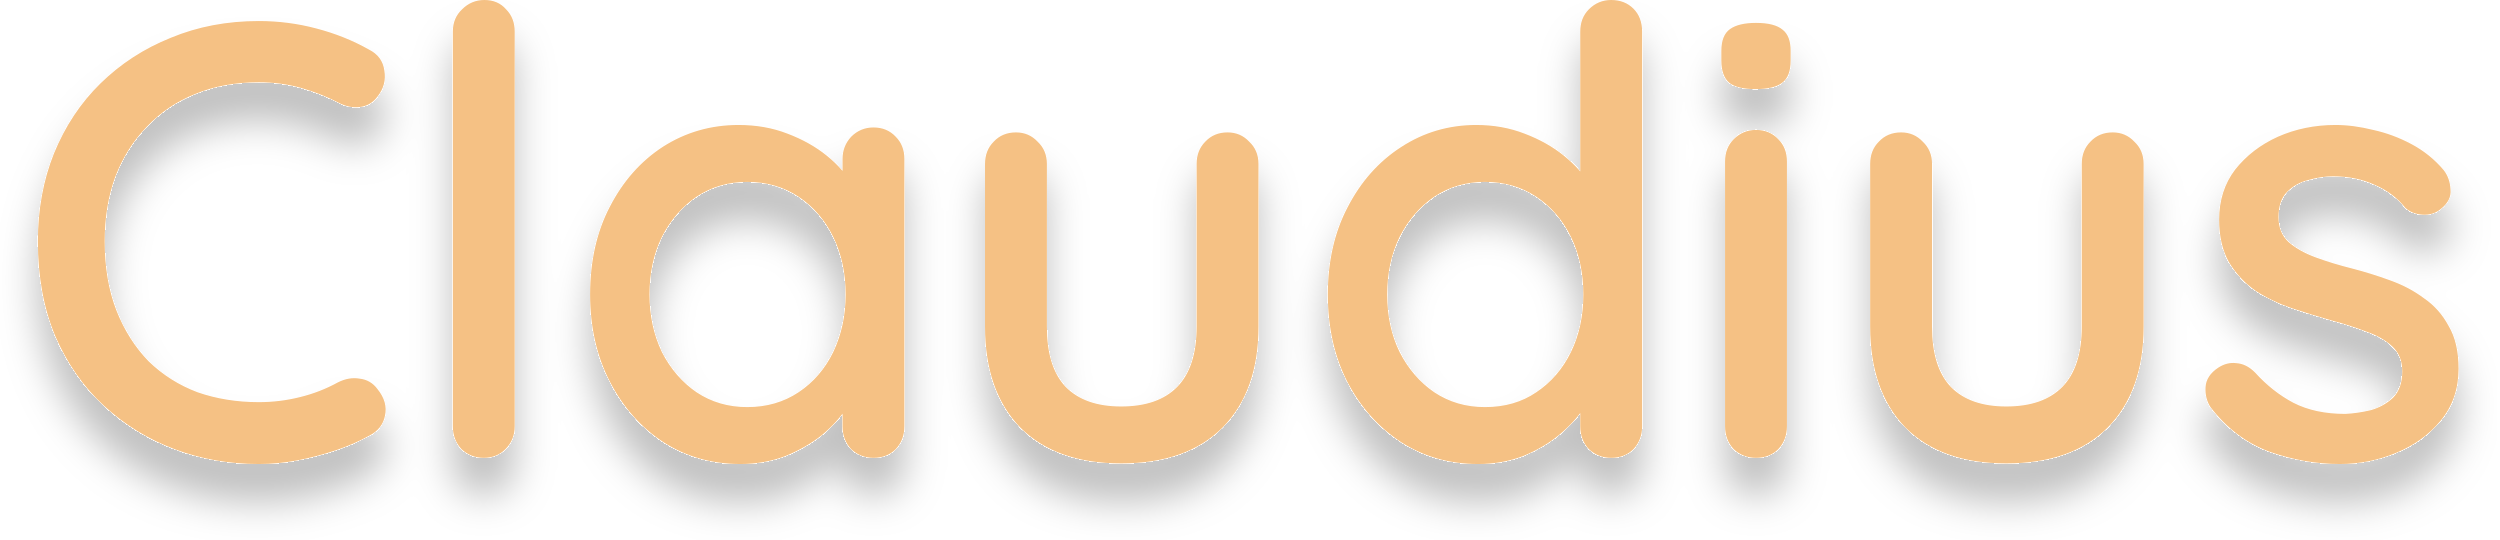
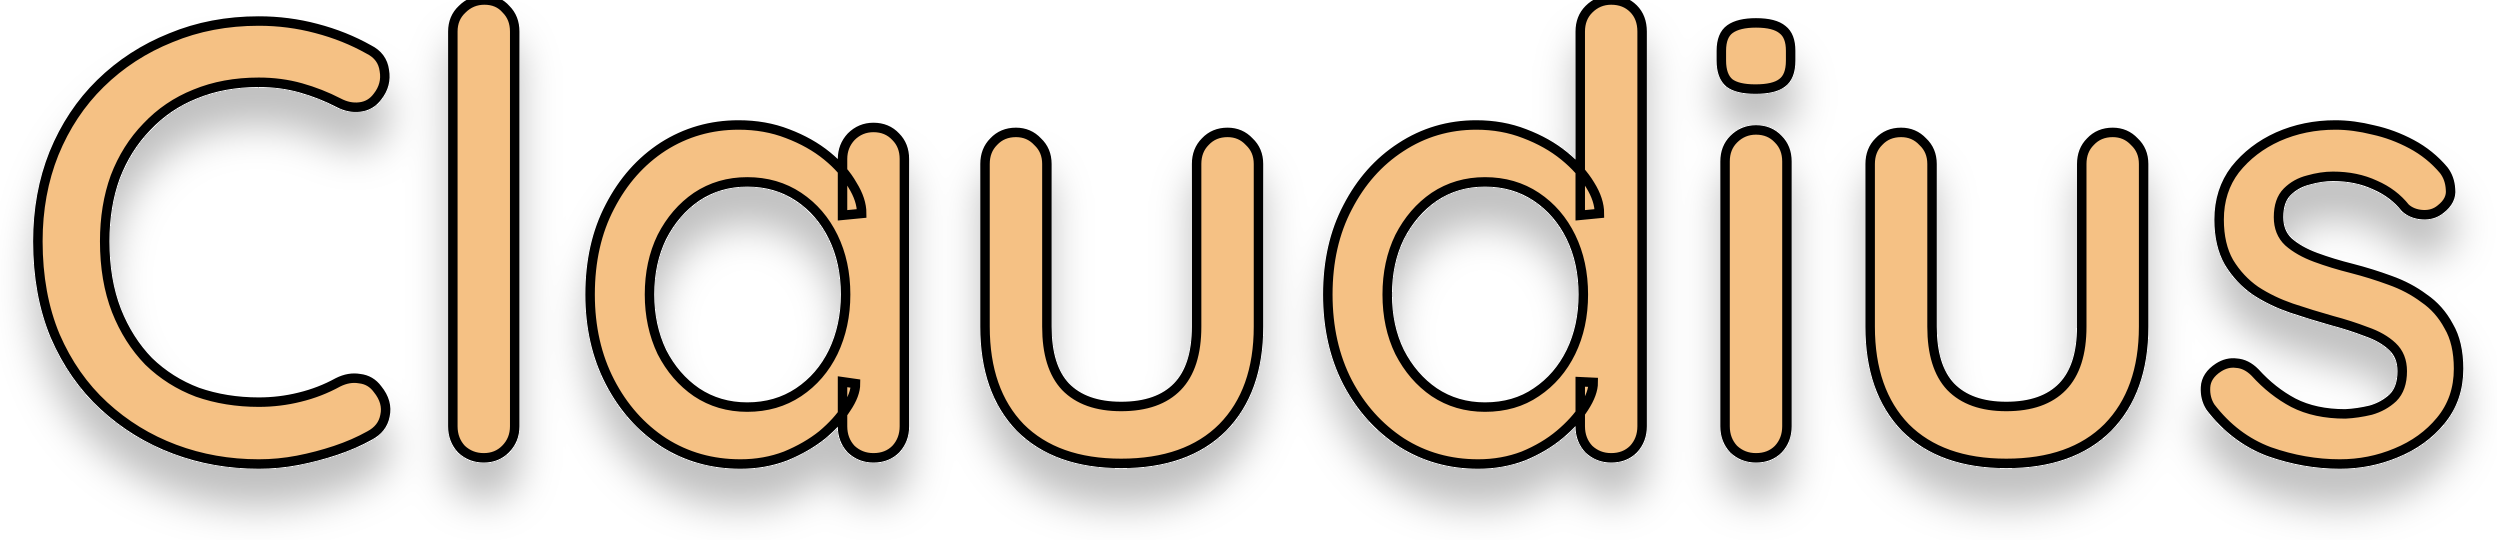
<svg xmlns="http://www.w3.org/2000/svg" width="264" height="57" viewBox="0 0 264 57" fill="none">
  <g filter="url(#filter0_d_71_886)">
-     <path d="M38.953 5.227C39.91 5.706 40.456 6.446 40.587 7.448C40.759 8.45 40.521 9.364 39.868 10.192C39.387 10.845 38.757 11.216 37.973 11.303C37.231 11.39 36.492 11.237 35.752 10.845C34.487 10.192 33.16 9.669 31.767 9.277C30.371 8.885 28.892 8.689 27.324 8.689C24.841 8.689 22.597 9.103 20.595 9.931C18.635 10.715 16.936 11.869 15.499 13.393C14.061 14.874 12.951 16.638 12.167 18.685C11.425 20.732 11.056 22.997 11.056 25.48C11.056 28.224 11.469 30.663 12.297 32.797C13.123 34.888 14.257 36.674 15.695 38.155C17.174 39.592 18.896 40.681 20.856 41.421C22.858 42.118 25.014 42.467 27.324 42.467C28.803 42.467 30.241 42.292 31.636 41.944C33.073 41.596 34.422 41.073 35.687 40.376C36.471 39.984 37.231 39.853 37.973 39.984C38.757 40.071 39.387 40.441 39.868 41.095C40.608 42.009 40.869 42.946 40.652 43.904C40.477 44.819 39.933 45.516 39.019 45.995C37.929 46.604 36.732 47.127 35.425 47.563C34.119 47.998 32.789 48.347 31.44 48.608C30.089 48.869 28.717 49 27.324 49C24.188 49 21.225 48.477 18.439 47.432C15.65 46.387 13.168 44.862 10.991 42.859C8.811 40.855 7.092 38.394 5.829 35.476C4.609 32.558 4 29.226 4 25.48C4 22.126 4.565 19.034 5.699 16.203C6.875 13.328 8.508 10.867 10.599 8.82C12.731 6.729 15.214 5.118 18.047 3.985C20.877 2.809 23.969 2.221 27.324 2.221C29.415 2.221 31.44 2.483 33.4 3.005C35.402 3.528 37.255 4.268 38.953 5.227ZM54.353 45.015C54.353 45.973 54.027 46.779 53.373 47.432C52.764 48.042 52.001 48.347 51.087 48.347C50.172 48.347 49.388 48.042 48.735 47.432C48.126 46.779 47.82 45.973 47.82 45.015V3.332C47.82 2.374 48.147 1.59 48.8 0.98C49.453 0.327 50.237 0 51.152 0C52.111 0 52.874 0.327 53.439 0.98C54.05 1.59 54.353 2.374 54.353 3.332V45.015ZM92.237 13.459C93.196 13.459 93.98 13.785 94.589 14.439C95.198 15.048 95.504 15.832 95.504 16.791V45.015C95.504 45.973 95.198 46.779 94.589 47.432C93.98 48.042 93.196 48.347 92.237 48.347C91.323 48.347 90.539 48.042 89.885 47.432C89.276 46.779 88.971 45.973 88.971 45.015V40.311L90.343 40.507C90.343 41.291 90.016 42.162 89.363 43.12C88.754 44.078 87.904 45.015 86.815 45.929C85.725 46.8 84.442 47.541 82.96 48.151C81.478 48.717 79.889 49 78.191 49C75.185 49 72.486 48.238 70.089 46.713C67.693 45.145 65.798 43.011 64.405 40.311C63.012 37.61 62.315 34.54 62.315 31.099C62.315 27.571 63.012 24.478 64.405 21.821C65.798 19.121 67.672 17.008 70.024 15.484C72.42 13.96 75.076 13.197 77.995 13.197C79.868 13.197 81.588 13.502 83.156 14.112C84.768 14.722 86.161 15.506 87.337 16.464C88.513 17.422 89.407 18.446 90.016 19.535C90.669 20.58 90.996 21.582 90.996 22.54L88.971 22.736V16.791C88.971 15.876 89.276 15.092 89.885 14.439C90.539 13.785 91.323 13.459 92.237 13.459ZM78.909 42.989C80.956 42.989 82.764 42.467 84.332 41.421C85.9 40.376 87.12 38.96 87.991 37.175C88.861 35.345 89.297 33.32 89.297 31.099C89.297 28.834 88.861 26.808 87.991 25.023C87.12 23.237 85.9 21.821 84.332 20.776C82.764 19.731 80.956 19.208 78.909 19.208C76.905 19.208 75.12 19.731 73.552 20.776C72.028 21.821 70.808 23.237 69.893 25.023C69.023 26.808 68.587 28.834 68.587 31.099C68.587 33.32 69.023 35.345 69.893 37.175C70.808 38.96 72.028 40.376 73.552 41.421C75.12 42.467 76.905 42.989 78.909 42.989ZM129.629 13.981C130.544 13.981 131.307 14.308 131.916 14.961C132.569 15.571 132.896 16.355 132.896 17.313V34.496C132.896 39.026 131.633 42.576 129.106 45.145C126.579 47.672 123.009 48.935 118.392 48.935C113.818 48.935 110.269 47.672 107.742 45.145C105.26 42.576 104.018 39.026 104.018 34.496V17.313C104.018 16.355 104.324 15.571 104.933 14.961C105.542 14.308 106.326 13.981 107.285 13.981C108.2 13.981 108.963 14.308 109.572 14.961C110.225 15.571 110.552 16.355 110.552 17.313V34.496C110.552 37.327 111.205 39.44 112.512 40.833C113.863 42.227 115.823 42.924 118.392 42.924C121.005 42.924 122.986 42.227 124.337 40.833C125.688 39.44 126.362 37.327 126.362 34.496V17.313C126.362 16.355 126.668 15.571 127.277 14.961C127.886 14.308 128.67 13.981 129.629 13.981ZM170.14 0C171.097 0 171.881 0.305 172.492 0.915C173.101 1.524 173.407 2.33 173.407 3.332V45.015C173.407 45.973 173.101 46.779 172.492 47.432C171.881 48.042 171.097 48.347 170.14 48.347C169.226 48.347 168.442 48.042 167.788 47.432C167.177 46.779 166.874 45.973 166.874 45.015V40.311L168.246 40.376C168.246 41.16 167.919 42.053 167.266 43.055C166.654 44.013 165.805 44.949 164.718 45.864C163.628 46.779 162.342 47.541 160.863 48.151C159.381 48.717 157.792 49 156.094 49C153.088 49 150.386 48.238 147.992 46.713C145.596 45.145 143.701 43.033 142.308 40.376C140.913 37.676 140.218 34.583 140.218 31.099C140.218 27.614 140.913 24.544 142.308 21.887C143.701 19.186 145.575 17.074 147.927 15.549C150.321 13.981 152.979 13.197 155.898 13.197C157.727 13.197 159.426 13.502 160.994 14.112C162.604 14.722 163.999 15.506 165.175 16.464C166.351 17.422 167.266 18.446 167.919 19.535C168.572 20.58 168.899 21.582 168.899 22.54L166.874 22.736V3.332C166.874 2.374 167.177 1.59 167.788 0.98C168.442 0.327 169.226 0 170.14 0ZM156.812 42.989C158.903 42.989 160.709 42.467 162.235 41.421C163.803 40.376 165.021 38.96 165.894 37.175C166.764 35.389 167.2 33.364 167.2 31.099C167.2 28.834 166.764 26.808 165.894 25.023C165.021 23.237 163.803 21.821 162.235 20.776C160.667 19.731 158.859 19.208 156.812 19.208C154.808 19.208 153.023 19.731 151.455 20.776C149.929 21.821 148.711 23.237 147.796 25.023C146.924 26.808 146.49 28.834 146.49 31.099C146.49 33.364 146.924 35.389 147.796 37.175C148.711 38.96 149.929 40.376 151.455 41.421C153.023 42.467 154.808 42.989 156.812 42.989ZM188.7 45.015C188.7 45.973 188.396 46.779 187.785 47.432C187.176 48.042 186.392 48.347 185.433 48.347C184.518 48.347 183.734 48.042 183.081 47.432C182.472 46.779 182.166 45.973 182.166 45.015V17.052C182.166 16.094 182.472 15.31 183.081 14.7C183.734 14.047 184.518 13.72 185.433 13.72C186.392 13.72 187.176 14.047 187.785 14.7C188.396 15.31 188.7 16.094 188.7 17.052V45.015ZM185.368 9.408C184.105 9.408 183.191 9.19 182.624 8.755C182.059 8.276 181.774 7.492 181.774 6.403V5.357C181.774 4.268 182.08 3.506 182.689 3.071C183.3 2.635 184.215 2.417 185.433 2.417C186.74 2.417 187.678 2.657 188.242 3.136C188.809 3.572 189.092 4.312 189.092 5.357V6.403C189.092 7.535 188.788 8.319 188.177 8.755C187.612 9.19 186.674 9.408 185.368 9.408ZM223.1 13.981C224.015 13.981 224.775 14.308 225.387 14.961C226.04 15.571 226.367 16.355 226.367 17.313V34.496C226.367 39.026 225.102 42.576 222.577 45.145C220.05 47.672 216.478 48.935 211.863 48.935C207.289 48.935 203.738 47.672 201.213 45.145C198.731 42.576 197.489 39.026 197.489 34.496V17.313C197.489 16.355 197.793 15.571 198.404 14.961C199.013 14.308 199.797 13.981 200.756 13.981C201.671 13.981 202.431 14.308 203.043 14.961C203.696 15.571 204.023 16.355 204.023 17.313V34.496C204.023 37.327 204.676 39.44 205.983 40.833C207.331 42.227 209.291 42.924 211.863 42.924C214.476 42.924 216.457 42.227 217.808 40.833C219.157 39.44 219.833 37.327 219.833 34.496V17.313C219.833 16.355 220.137 15.571 220.748 14.961C221.357 14.308 222.141 13.981 223.1 13.981ZM233.425 42.989C233.033 42.38 232.86 41.683 232.902 40.899C232.947 40.071 233.404 39.374 234.274 38.808C234.886 38.416 235.516 38.264 236.169 38.351C236.867 38.394 237.52 38.721 238.129 39.331C239.349 40.681 240.7 41.748 242.18 42.532C243.706 43.316 245.535 43.708 247.668 43.708C248.54 43.664 249.432 43.534 250.346 43.316C251.261 43.055 252.045 42.619 252.698 42.009C253.352 41.356 253.678 40.42 253.678 39.2C253.678 38.111 253.331 37.24 252.633 36.587C251.938 35.933 251.023 35.411 249.889 35.019C248.757 34.583 247.537 34.191 246.23 33.843C244.837 33.451 243.421 33.015 241.984 32.536C240.591 32.057 239.328 31.447 238.194 30.707C237.063 29.923 236.127 28.921 235.385 27.701C234.69 26.482 234.34 24.979 234.34 23.193C234.34 21.146 234.907 19.382 236.038 17.901C237.214 16.42 238.717 15.266 240.546 14.439C242.42 13.611 244.445 13.197 246.622 13.197C247.887 13.197 249.215 13.372 250.608 13.72C252.003 14.025 253.352 14.526 254.658 15.223C255.965 15.92 257.099 16.834 258.056 17.967C258.492 18.533 258.732 19.208 258.774 19.992C258.863 20.776 258.513 21.473 257.729 22.083C257.206 22.518 256.576 22.714 255.834 22.671C255.095 22.627 254.486 22.388 254.005 21.952C253.179 20.907 252.11 20.101 250.804 19.535C249.497 18.925 248.018 18.62 246.361 18.62C245.535 18.62 244.662 18.751 243.748 19.012C242.877 19.23 242.138 19.644 241.526 20.253C240.917 20.863 240.612 21.756 240.612 22.932C240.612 24.021 240.962 24.892 241.657 25.545C242.399 26.199 243.356 26.743 244.532 27.179C245.708 27.614 246.993 28.006 248.386 28.355C249.737 28.703 251.065 29.117 252.372 29.596C253.723 30.075 254.92 30.707 255.965 31.491C257.055 32.231 257.925 33.211 258.578 34.431C259.276 35.607 259.624 37.109 259.624 38.939C259.624 41.073 258.994 42.902 257.729 44.427C256.511 45.908 254.943 47.04 253.025 47.824C251.154 48.608 249.17 49 247.08 49C244.597 49 242.114 48.564 239.632 47.693C237.193 46.779 235.124 45.211 233.425 42.989Z" fill="#F5C184" />
+     <path d="M38.953 5.227C39.91 5.706 40.456 6.446 40.587 7.448C40.759 8.45 40.521 9.364 39.868 10.192C39.387 10.845 38.757 11.216 37.973 11.303C37.231 11.39 36.492 11.237 35.752 10.845C34.487 10.192 33.16 9.669 31.767 9.277C30.371 8.885 28.892 8.689 27.324 8.689C24.841 8.689 22.597 9.103 20.595 9.931C18.635 10.715 16.936 11.869 15.499 13.393C14.061 14.874 12.951 16.638 12.167 18.685C11.425 20.732 11.056 22.997 11.056 25.48C11.056 28.224 11.469 30.663 12.297 32.797C13.123 34.888 14.257 36.674 15.695 38.155C17.174 39.592 18.896 40.681 20.856 41.421C22.858 42.118 25.014 42.467 27.324 42.467C28.803 42.467 30.241 42.292 31.636 41.944C33.073 41.596 34.422 41.073 35.687 40.376C36.471 39.984 37.231 39.853 37.973 39.984C38.757 40.071 39.387 40.441 39.868 41.095C40.608 42.009 40.869 42.946 40.652 43.904C40.477 44.819 39.933 45.516 39.019 45.995C37.929 46.604 36.732 47.127 35.425 47.563C34.119 47.998 32.789 48.347 31.44 48.608C30.089 48.869 28.717 49 27.324 49C24.188 49 21.225 48.477 18.439 47.432C15.65 46.387 13.168 44.862 10.991 42.859C8.811 40.855 7.092 38.394 5.829 35.476C4.609 32.558 4 29.226 4 25.48C4 22.126 4.565 19.034 5.699 16.203C6.875 13.328 8.508 10.867 10.599 8.82C12.731 6.729 15.214 5.118 18.047 3.985C20.877 2.809 23.969 2.221 27.324 2.221C29.415 2.221 31.44 2.483 33.4 3.005C35.402 3.528 37.255 4.268 38.953 5.227ZM54.353 45.015C54.353 45.973 54.027 46.779 53.373 47.432C52.764 48.042 52.001 48.347 51.087 48.347C50.172 48.347 49.388 48.042 48.735 47.432C48.126 46.779 47.82 45.973 47.82 45.015V3.332C47.82 2.374 48.147 1.59 48.8 0.98C49.453 0.327 50.237 0 51.152 0C52.111 0 52.874 0.327 53.439 0.98C54.05 1.59 54.353 2.374 54.353 3.332V45.015ZM92.237 13.459C93.196 13.459 93.98 13.785 94.589 14.439C95.198 15.048 95.504 15.832 95.504 16.791V45.015C95.504 45.973 95.198 46.779 94.589 47.432C93.98 48.042 93.196 48.347 92.237 48.347C91.323 48.347 90.539 48.042 89.885 47.432C89.276 46.779 88.971 45.973 88.971 45.015V40.311L90.343 40.507C90.343 41.291 90.016 42.162 89.363 43.12C88.754 44.078 87.904 45.015 86.815 45.929C85.725 46.8 84.442 47.541 82.96 48.151C81.478 48.717 79.889 49 78.191 49C75.185 49 72.486 48.238 70.089 46.713C67.693 45.145 65.798 43.011 64.405 40.311C63.012 37.61 62.315 34.54 62.315 31.099C62.315 27.571 63.012 24.478 64.405 21.821C65.798 19.121 67.672 17.008 70.024 15.484C72.42 13.96 75.076 13.197 77.995 13.197C79.868 13.197 81.588 13.502 83.156 14.112C84.768 14.722 86.161 15.506 87.337 16.464C88.513 17.422 89.407 18.446 90.016 19.535C90.669 20.58 90.996 21.582 90.996 22.54L88.971 22.736V16.791C88.971 15.876 89.276 15.092 89.885 14.439C90.539 13.785 91.323 13.459 92.237 13.459ZM78.909 42.989C80.956 42.989 82.764 42.467 84.332 41.421C85.9 40.376 87.12 38.96 87.991 37.175C88.861 35.345 89.297 33.32 89.297 31.099C89.297 28.834 88.861 26.808 87.991 25.023C87.12 23.237 85.9 21.821 84.332 20.776C82.764 19.731 80.956 19.208 78.909 19.208C76.905 19.208 75.12 19.731 73.552 20.776C72.028 21.821 70.808 23.237 69.893 25.023C69.023 26.808 68.587 28.834 68.587 31.099C68.587 33.32 69.023 35.345 69.893 37.175C70.808 38.96 72.028 40.376 73.552 41.421C75.12 42.467 76.905 42.989 78.909 42.989ZM129.629 13.981C130.544 13.981 131.307 14.308 131.916 14.961C132.569 15.571 132.896 16.355 132.896 17.313V34.496C132.896 39.026 131.633 42.576 129.106 45.145C126.579 47.672 123.009 48.935 118.392 48.935C113.818 48.935 110.269 47.672 107.742 45.145C105.26 42.576 104.018 39.026 104.018 34.496V17.313C104.018 16.355 104.324 15.571 104.933 14.961C105.542 14.308 106.326 13.981 107.285 13.981C108.2 13.981 108.963 14.308 109.572 14.961C110.225 15.571 110.552 16.355 110.552 17.313V34.496C110.552 37.327 111.205 39.44 112.512 40.833C113.863 42.227 115.823 42.924 118.392 42.924C121.005 42.924 122.986 42.227 124.337 40.833C125.688 39.44 126.362 37.327 126.362 34.496V17.313C126.362 16.355 126.668 15.571 127.277 14.961C127.886 14.308 128.67 13.981 129.629 13.981ZM170.14 0C171.097 0 171.881 0.305 172.492 0.915C173.101 1.524 173.407 2.33 173.407 3.332V45.015C173.407 45.973 173.101 46.779 172.492 47.432C171.881 48.042 171.097 48.347 170.14 48.347C169.226 48.347 168.442 48.042 167.788 47.432C167.177 46.779 166.874 45.973 166.874 45.015V40.311L168.246 40.376C168.246 41.16 167.919 42.053 167.266 43.055C166.654 44.013 165.805 44.949 164.718 45.864C163.628 46.779 162.342 47.541 160.863 48.151C159.381 48.717 157.792 49 156.094 49C153.088 49 150.386 48.238 147.992 46.713C145.596 45.145 143.701 43.033 142.308 40.376C140.913 37.676 140.218 34.583 140.218 31.099C140.218 27.614 140.913 24.544 142.308 21.887C143.701 19.186 145.575 17.074 147.927 15.549C150.321 13.981 152.979 13.197 155.898 13.197C157.727 13.197 159.426 13.502 160.994 14.112C162.604 14.722 163.999 15.506 165.175 16.464C166.351 17.422 167.266 18.446 167.919 19.535C168.572 20.58 168.899 21.582 168.899 22.54L166.874 22.736V3.332C166.874 2.374 167.177 1.59 167.788 0.98C168.442 0.327 169.226 0 170.14 0ZM156.812 42.989C158.903 42.989 160.709 42.467 162.235 41.421C163.803 40.376 165.021 38.96 165.894 37.175C166.764 35.389 167.2 33.364 167.2 31.099C167.2 28.834 166.764 26.808 165.894 25.023C165.021 23.237 163.803 21.821 162.235 20.776C160.667 19.731 158.859 19.208 156.812 19.208C154.808 19.208 153.023 19.731 151.455 20.776C149.929 21.821 148.711 23.237 147.796 25.023C146.924 26.808 146.49 28.834 146.49 31.099C146.49 33.364 146.924 35.389 147.796 37.175C148.711 38.96 149.929 40.376 151.455 41.421C153.023 42.467 154.808 42.989 156.812 42.989ZM188.7 45.015C188.7 45.973 188.396 46.779 187.785 47.432C187.176 48.042 186.392 48.347 185.433 48.347C184.518 48.347 183.734 48.042 183.081 47.432C182.472 46.779 182.166 45.973 182.166 45.015V17.052C182.166 16.094 182.472 15.31 183.081 14.7C183.734 14.047 184.518 13.72 185.433 13.72C186.392 13.72 187.176 14.047 187.785 14.7C188.396 15.31 188.7 16.094 188.7 17.052V45.015ZM185.368 9.408C184.105 9.408 183.191 9.19 182.624 8.755C182.059 8.276 181.774 7.492 181.774 6.403V5.357C181.774 4.268 182.08 3.506 182.689 3.071C183.3 2.635 184.215 2.417 185.433 2.417C186.74 2.417 187.678 2.657 188.242 3.136C188.809 3.572 189.092 4.312 189.092 5.357V6.403C189.092 7.535 188.788 8.319 188.177 8.755C187.612 9.19 186.674 9.408 185.368 9.408ZM223.1 13.981C224.015 13.981 224.775 14.308 225.387 14.961C226.04 15.571 226.367 16.355 226.367 17.313V34.496C226.367 39.026 225.102 42.576 222.577 45.145C220.05 47.672 216.478 48.935 211.863 48.935C207.289 48.935 203.738 47.672 201.213 45.145C198.731 42.576 197.489 39.026 197.489 34.496V17.313C197.489 16.355 197.793 15.571 198.404 14.961C199.013 14.308 199.797 13.981 200.756 13.981C201.671 13.981 202.431 14.308 203.043 14.961C203.696 15.571 204.023 16.355 204.023 17.313V34.496C204.023 37.327 204.676 39.44 205.983 40.833C207.331 42.227 209.291 42.924 211.863 42.924C214.476 42.924 216.457 42.227 217.808 40.833C219.157 39.44 219.833 37.327 219.833 34.496V17.313C219.833 16.355 220.137 15.571 220.748 14.961C221.357 14.308 222.141 13.981 223.1 13.981ZM233.425 42.989C233.033 42.38 232.86 41.683 232.902 40.899C232.947 40.071 233.404 39.374 234.274 38.808C234.886 38.416 235.516 38.264 236.169 38.351C236.867 38.394 237.52 38.721 238.129 39.331C239.349 40.681 240.7 41.748 242.18 42.532C243.706 43.316 245.535 43.708 247.668 43.708C248.54 43.664 249.432 43.534 250.346 43.316C251.261 43.055 252.045 42.619 252.698 42.009C253.352 41.356 253.678 40.42 253.678 39.2C253.678 38.111 253.331 37.24 252.633 36.587C251.938 35.933 251.023 35.411 249.889 35.019C248.757 34.583 247.537 34.191 246.23 33.843C244.837 33.451 243.421 33.015 241.984 32.536C240.591 32.057 239.328 31.447 238.194 30.707C237.063 29.923 236.127 28.921 235.385 27.701C234.69 26.482 234.34 24.979 234.34 23.193C234.34 21.146 234.907 19.382 236.038 17.901C237.214 16.42 238.717 15.266 240.546 14.439C242.42 13.611 244.445 13.197 246.622 13.197C247.887 13.197 249.215 13.372 250.608 13.72C252.003 14.025 253.352 14.526 254.658 15.223C255.965 15.92 257.099 16.834 258.056 17.967C258.492 18.533 258.732 19.208 258.774 19.992C258.863 20.776 258.513 21.473 257.729 22.083C257.206 22.518 256.576 22.714 255.834 22.671C255.095 22.627 254.486 22.388 254.005 21.952C253.179 20.907 252.11 20.101 250.804 19.535C249.497 18.925 248.018 18.62 246.361 18.62C245.535 18.62 244.662 18.751 243.748 19.012C242.877 19.23 242.138 19.644 241.526 20.253C240.917 20.863 240.612 21.756 240.612 22.932C240.612 24.021 240.962 24.892 241.657 25.545C242.399 26.199 243.356 26.743 244.532 27.179C245.708 27.614 246.993 28.006 248.386 28.355C249.737 28.703 251.065 29.117 252.372 29.596C253.723 30.075 254.92 30.707 255.965 31.491C257.055 32.231 257.925 33.211 258.578 34.431C259.276 35.607 259.624 37.109 259.624 38.939C259.624 41.073 258.994 42.902 257.729 44.427C256.511 45.908 254.943 47.04 253.025 47.824C251.154 48.608 249.17 49 247.08 49C244.597 49 242.114 48.564 239.632 47.693C237.193 46.779 235.124 45.211 233.425 42.989Z" fill="#F5C184" stroke="black" />
  </g>
  <defs>
    <filter id="filter0_d_71_886" x="0" y="0" width="263.624" height="57" filterUnits="userSpaceOnUse" color-interpolation-filters="sRGB">
      <feFlood flood-opacity="0" result="BackgroundImageFix" />
      <feColorMatrix in="SourceAlpha" type="matrix" values="0 0 0 0 0 0 0 0 0 0 0 0 0 0 0 0 0 0 127 0" result="hardAlpha" />
      <feOffset dy="4" />
      <feGaussianBlur stdDeviation="2" />
      <feComposite in2="hardAlpha" operator="out" />
      <feColorMatrix type="matrix" values="0 0 0 0 0 0 0 0 0 0 0 0 0 0 0 0 0 0 0.25 0" />
      <feBlend mode="normal" in2="BackgroundImageFix" result="effect1_dropShadow_71_886" />
      <feBlend mode="normal" in="SourceGraphic" in2="effect1_dropShadow_71_886" result="shape" />
    </filter>
  </defs>
</svg>
